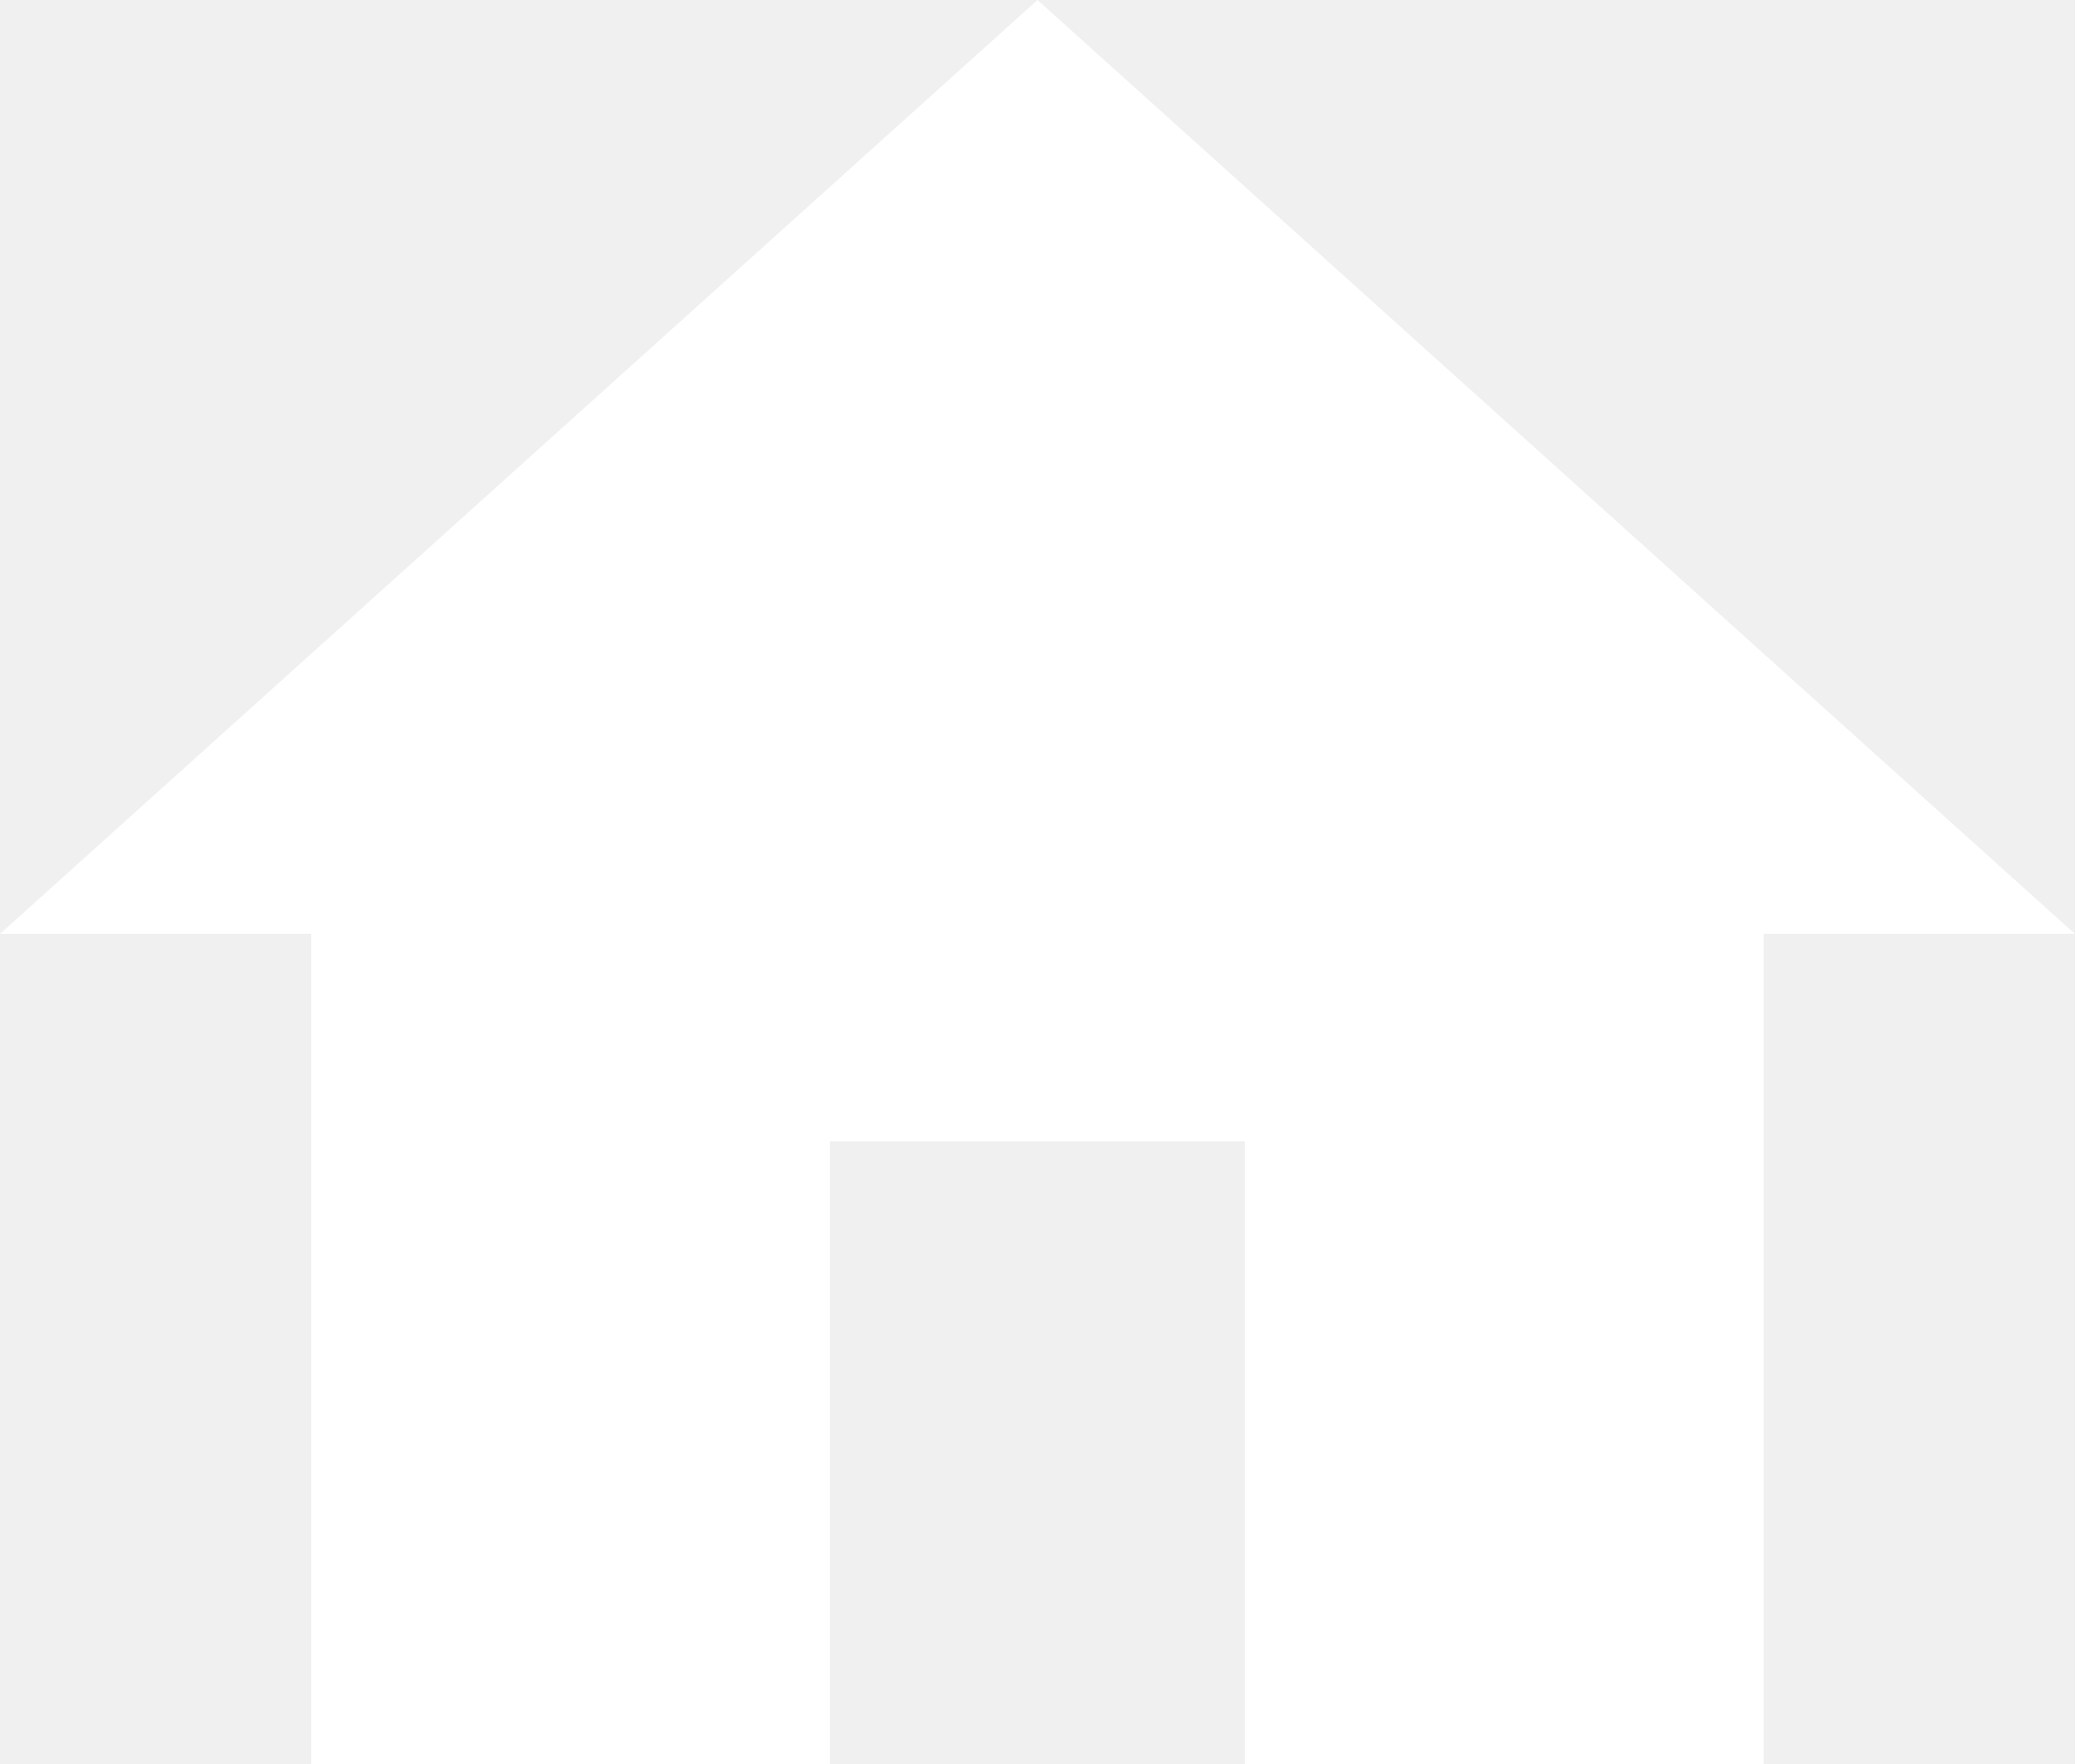
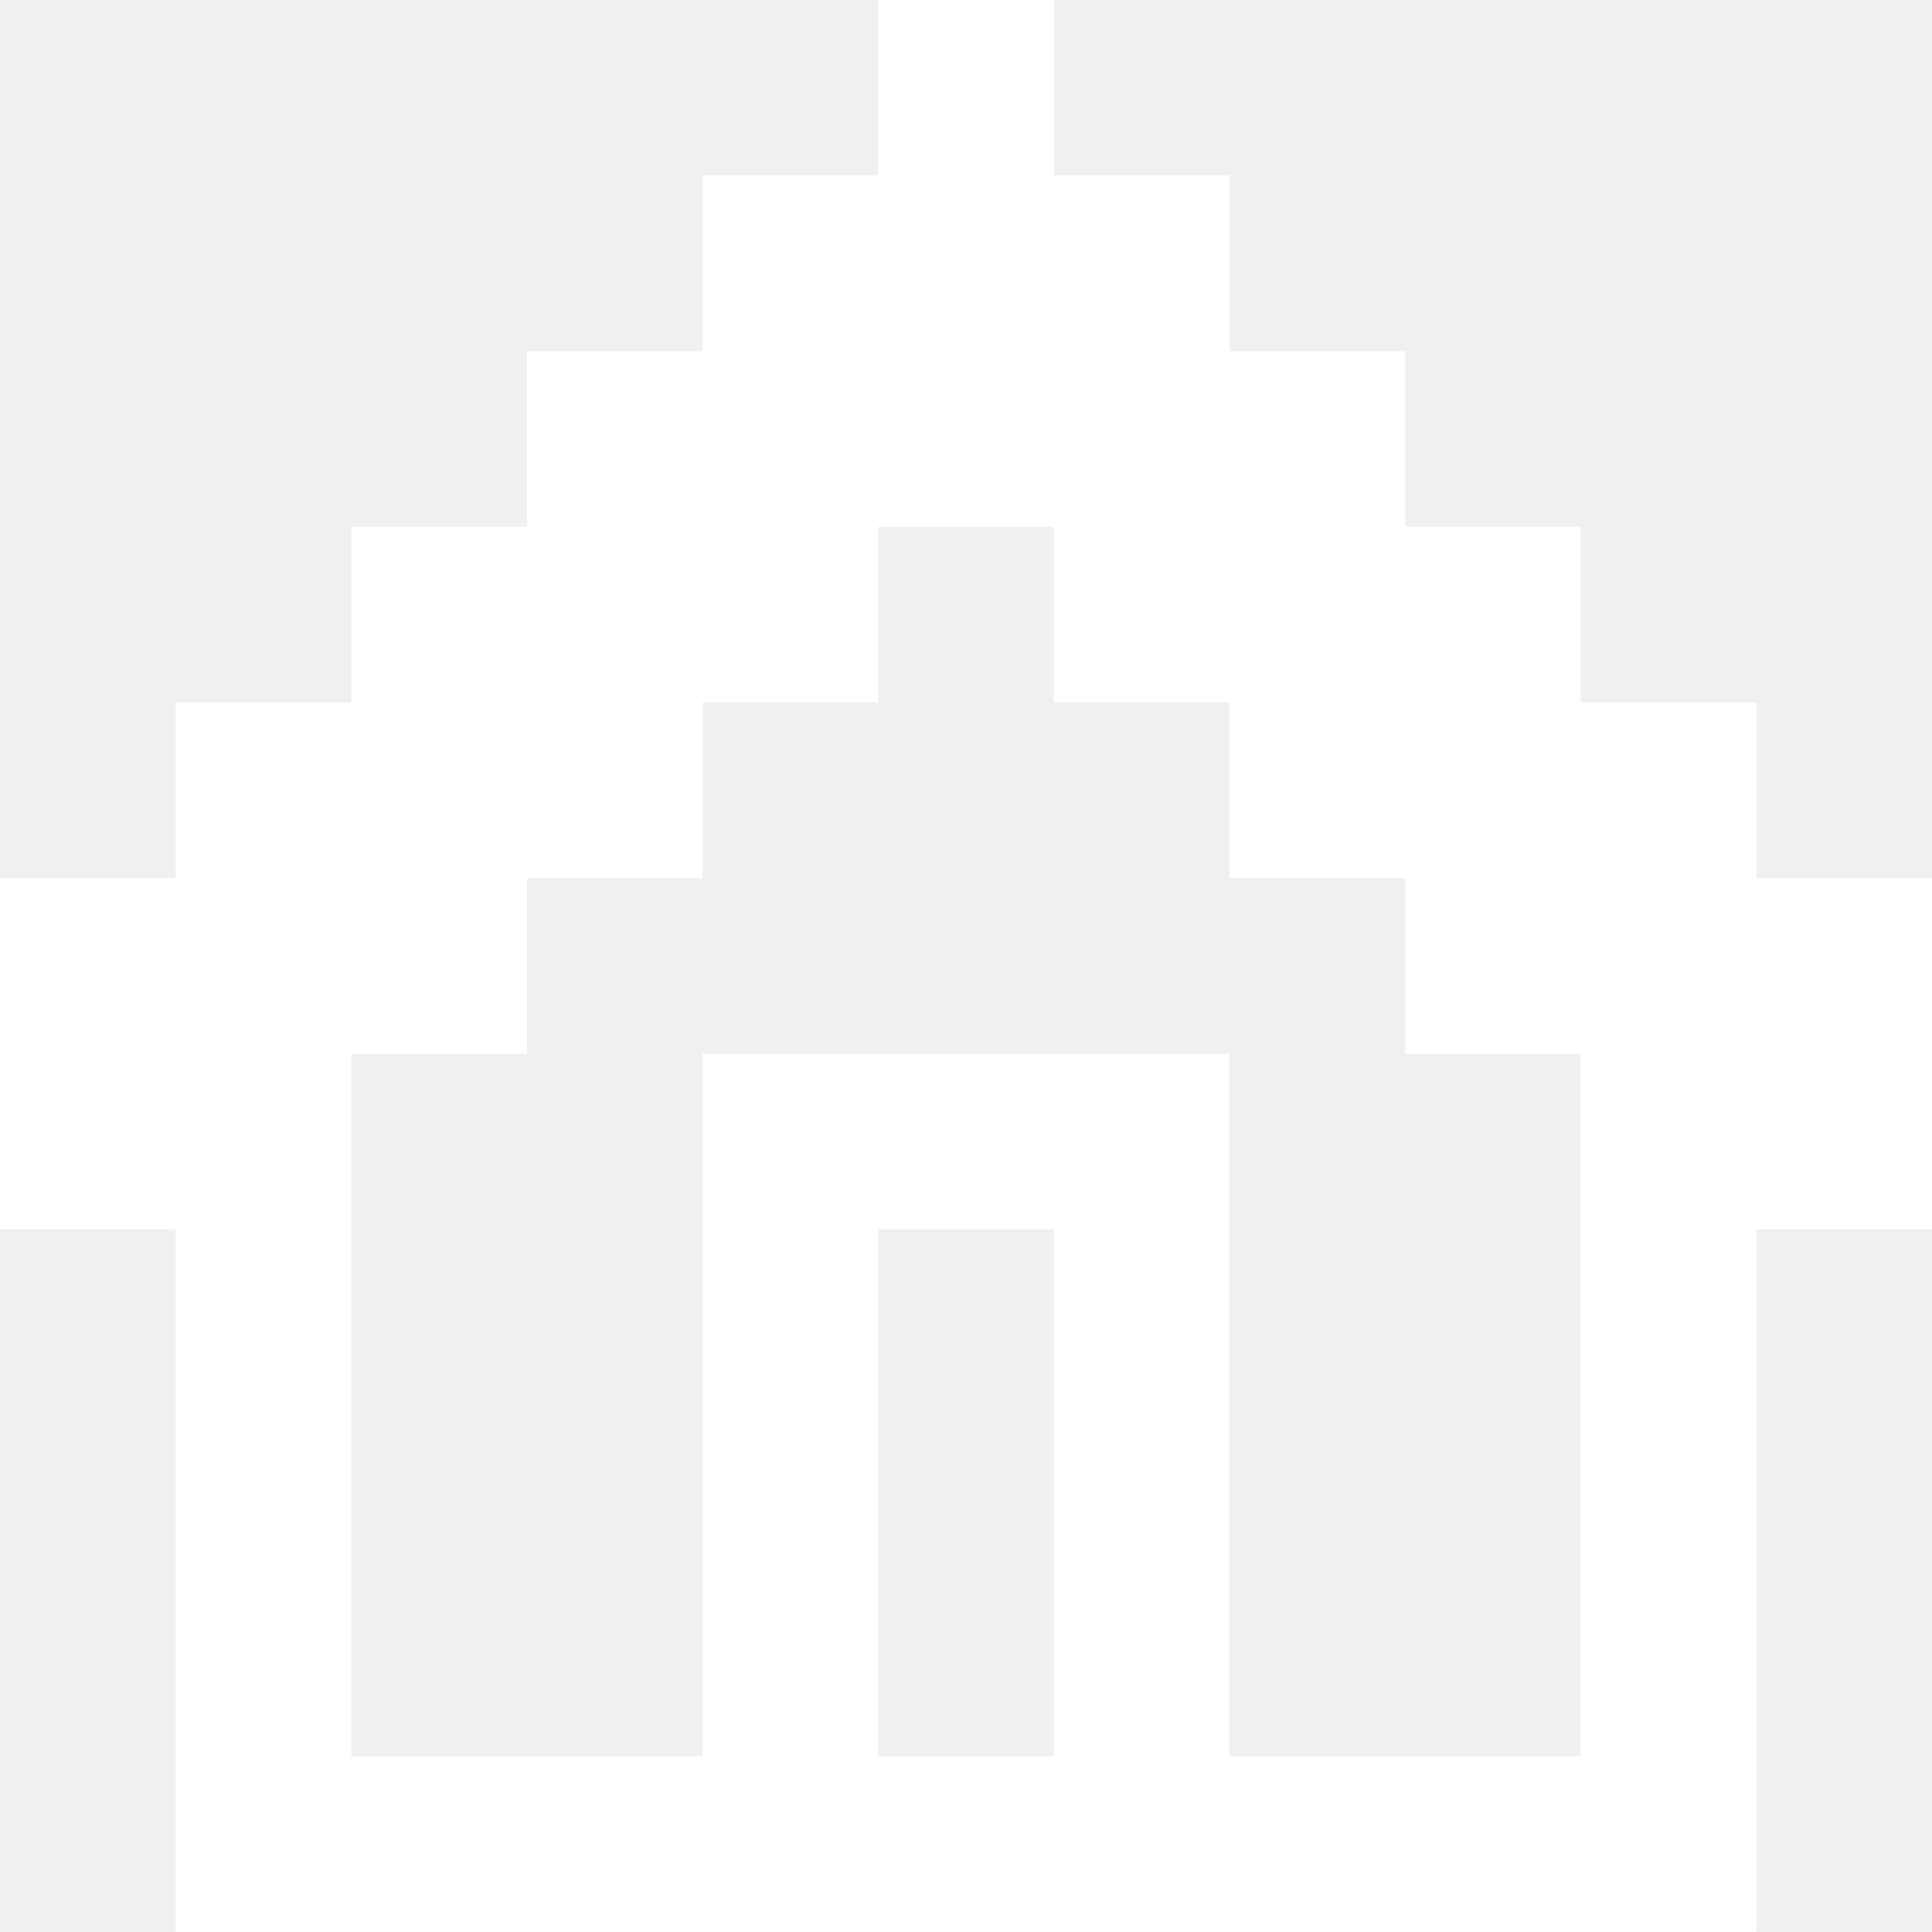
- <svg xmlns="http://www.w3.org/2000/svg" width="23.966" height="20.371" viewBox="0 0 23.966 20.371">
+ <svg xmlns="http://www.w3.org/2000/svg" width="23.566" height="23.566" viewBox="0 0 23.566 23.566">
  <defs>
    <style>.a{fill:#fff;}</style>
  </defs>
-   <path class="a" d="M12.586,24.871v-7.19h4.793v7.19h5.991V15.285h3.595L14.983,4.5,3,15.285H6.595v9.586Z" transform="translate(-3 -4.5)" />
+   <path class="a" d="M-1193.559,479.844V477.7h-2.142v-2.143h-2.142v-2.142h-2.142v-2.143h-2.143v-2.143h-2.143v2.143h-2.141v2.143h-2.143v2.142h-2.143V477.7h-2.143v2.143h-2.143v4.284h2.143v8.57h19.281v-8.57h2.143v-4.284Zm-10.712,10.712v-6.428h2.143v6.428Zm8.569-4.285v4.285h-4.284v-8.569h-6.427v8.569h-4.285v-8.569h2.143v-2.143h2.143V477.7h2.141v-2.143h2.143V477.7h2.143v2.143h2.142v2.143h2.142v4.284Z" transform="translate(1214.983 -469.132)" />
</svg>
